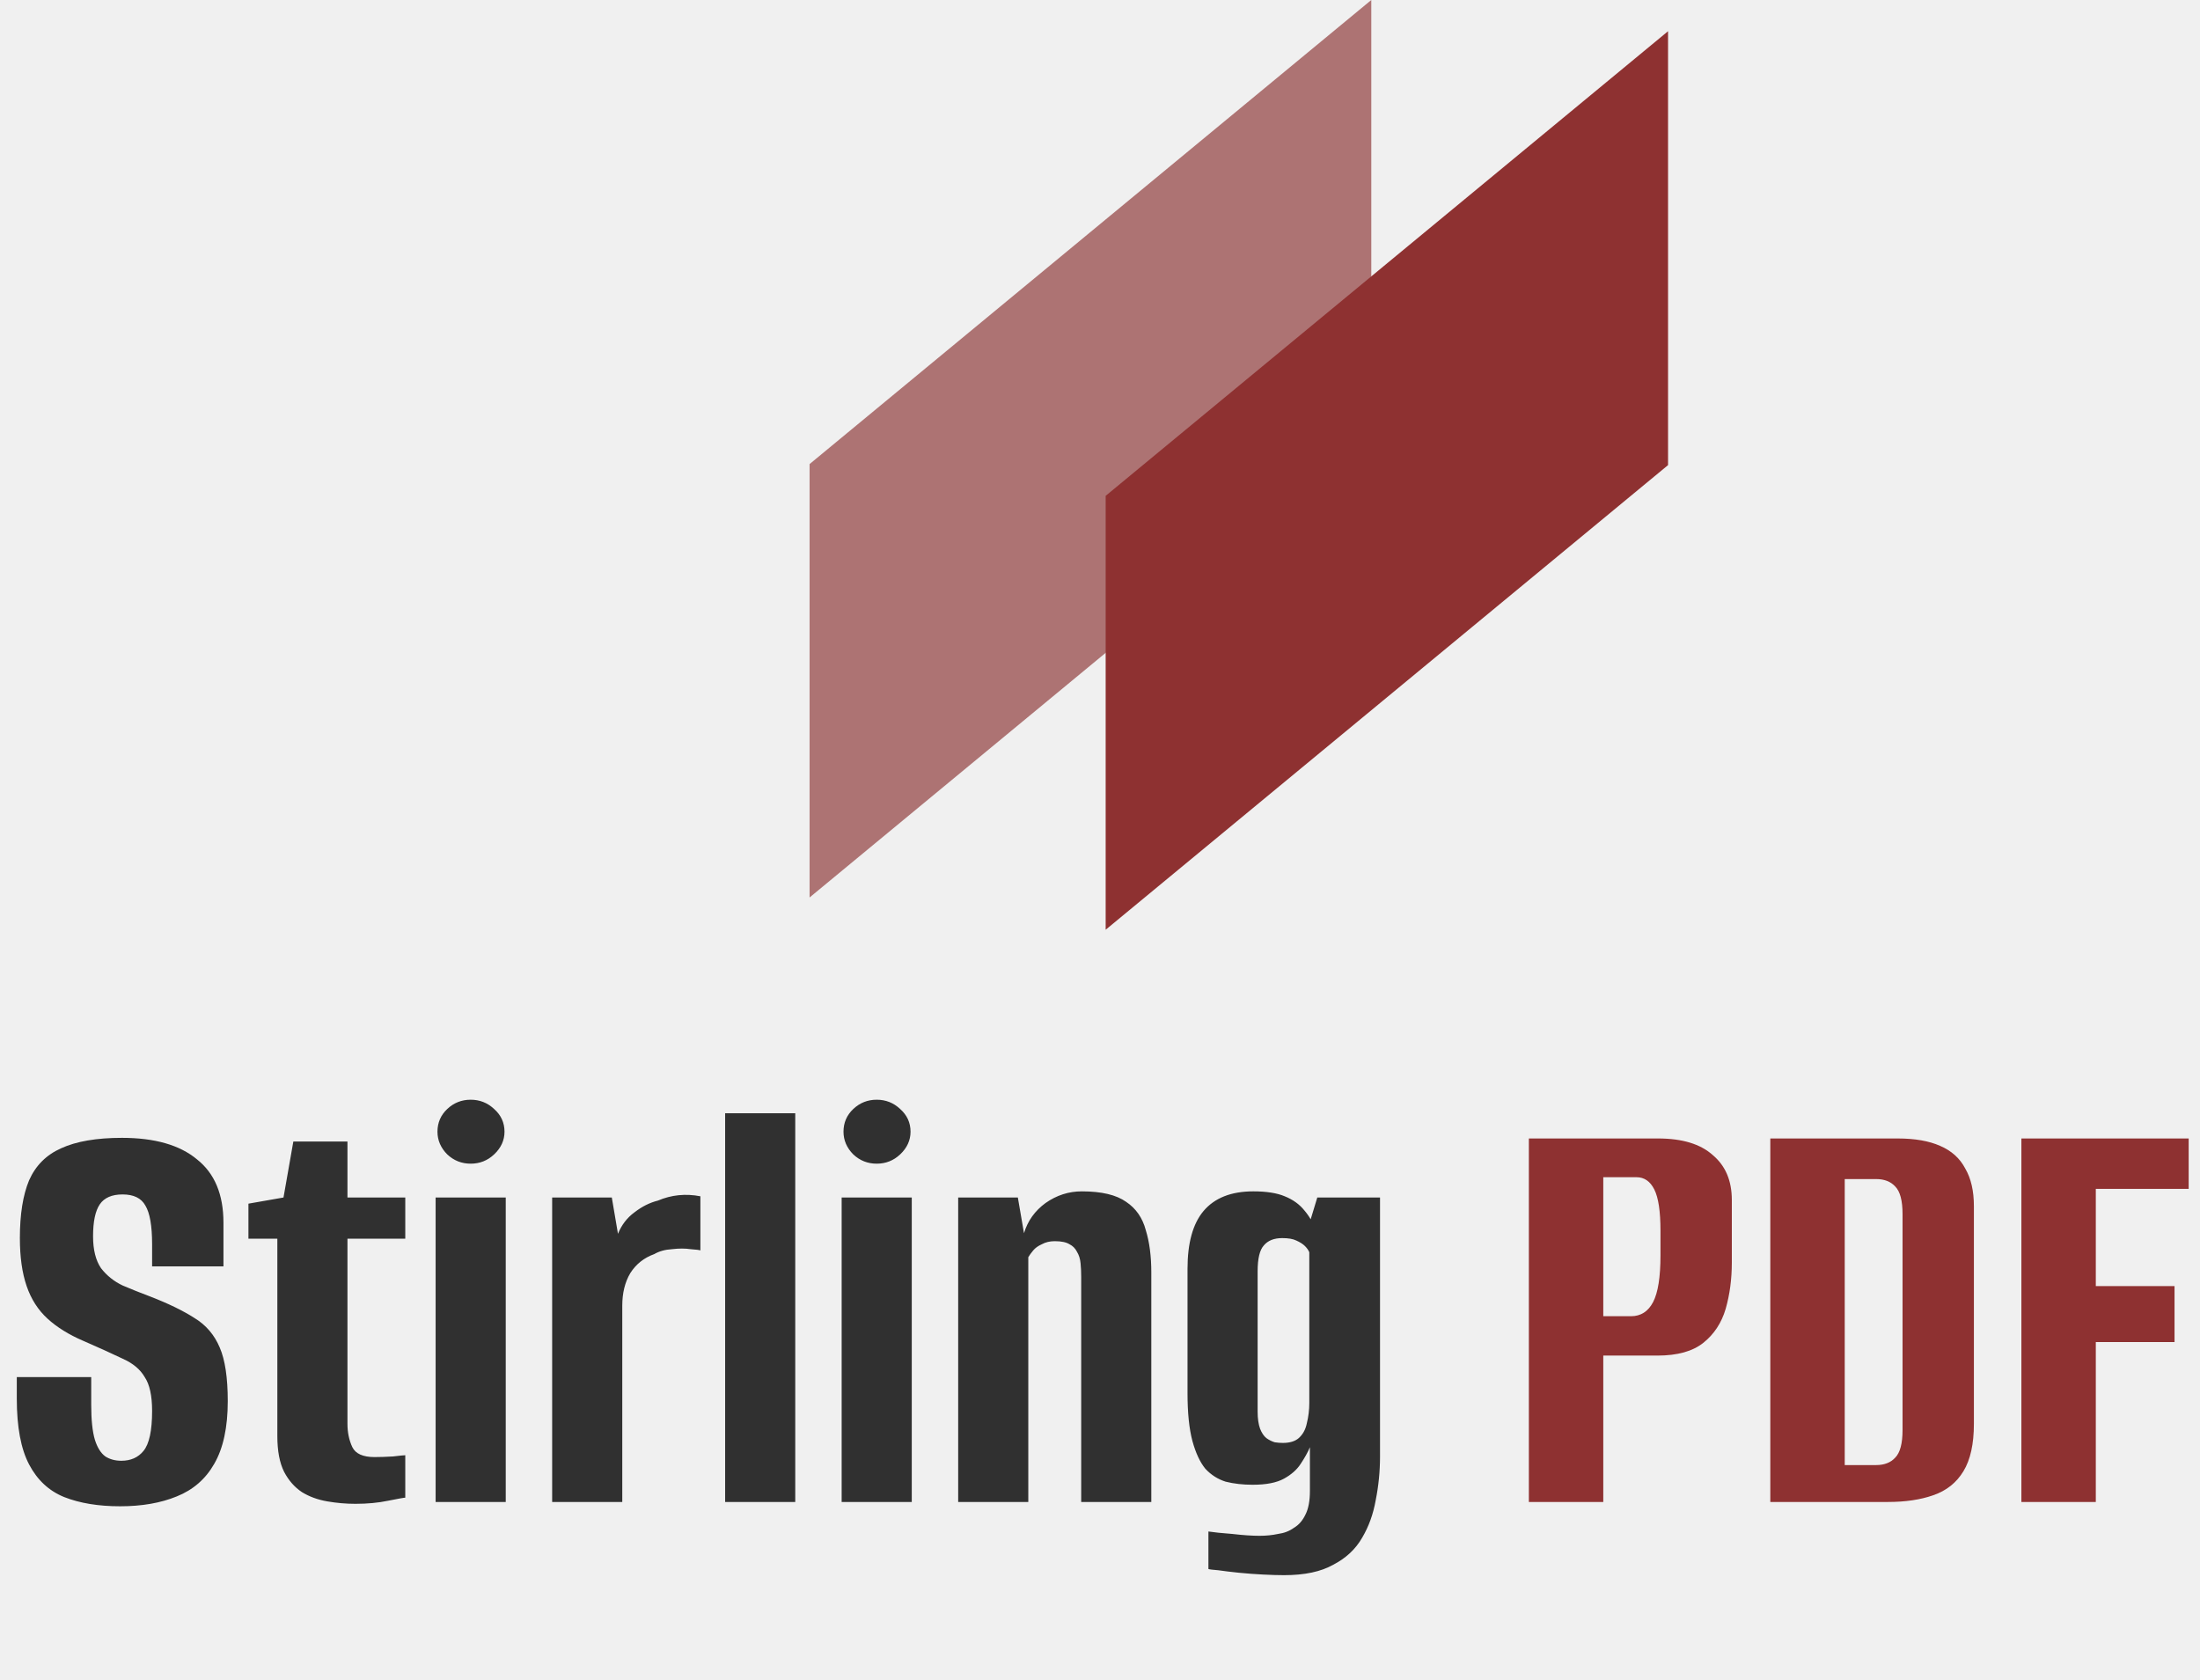
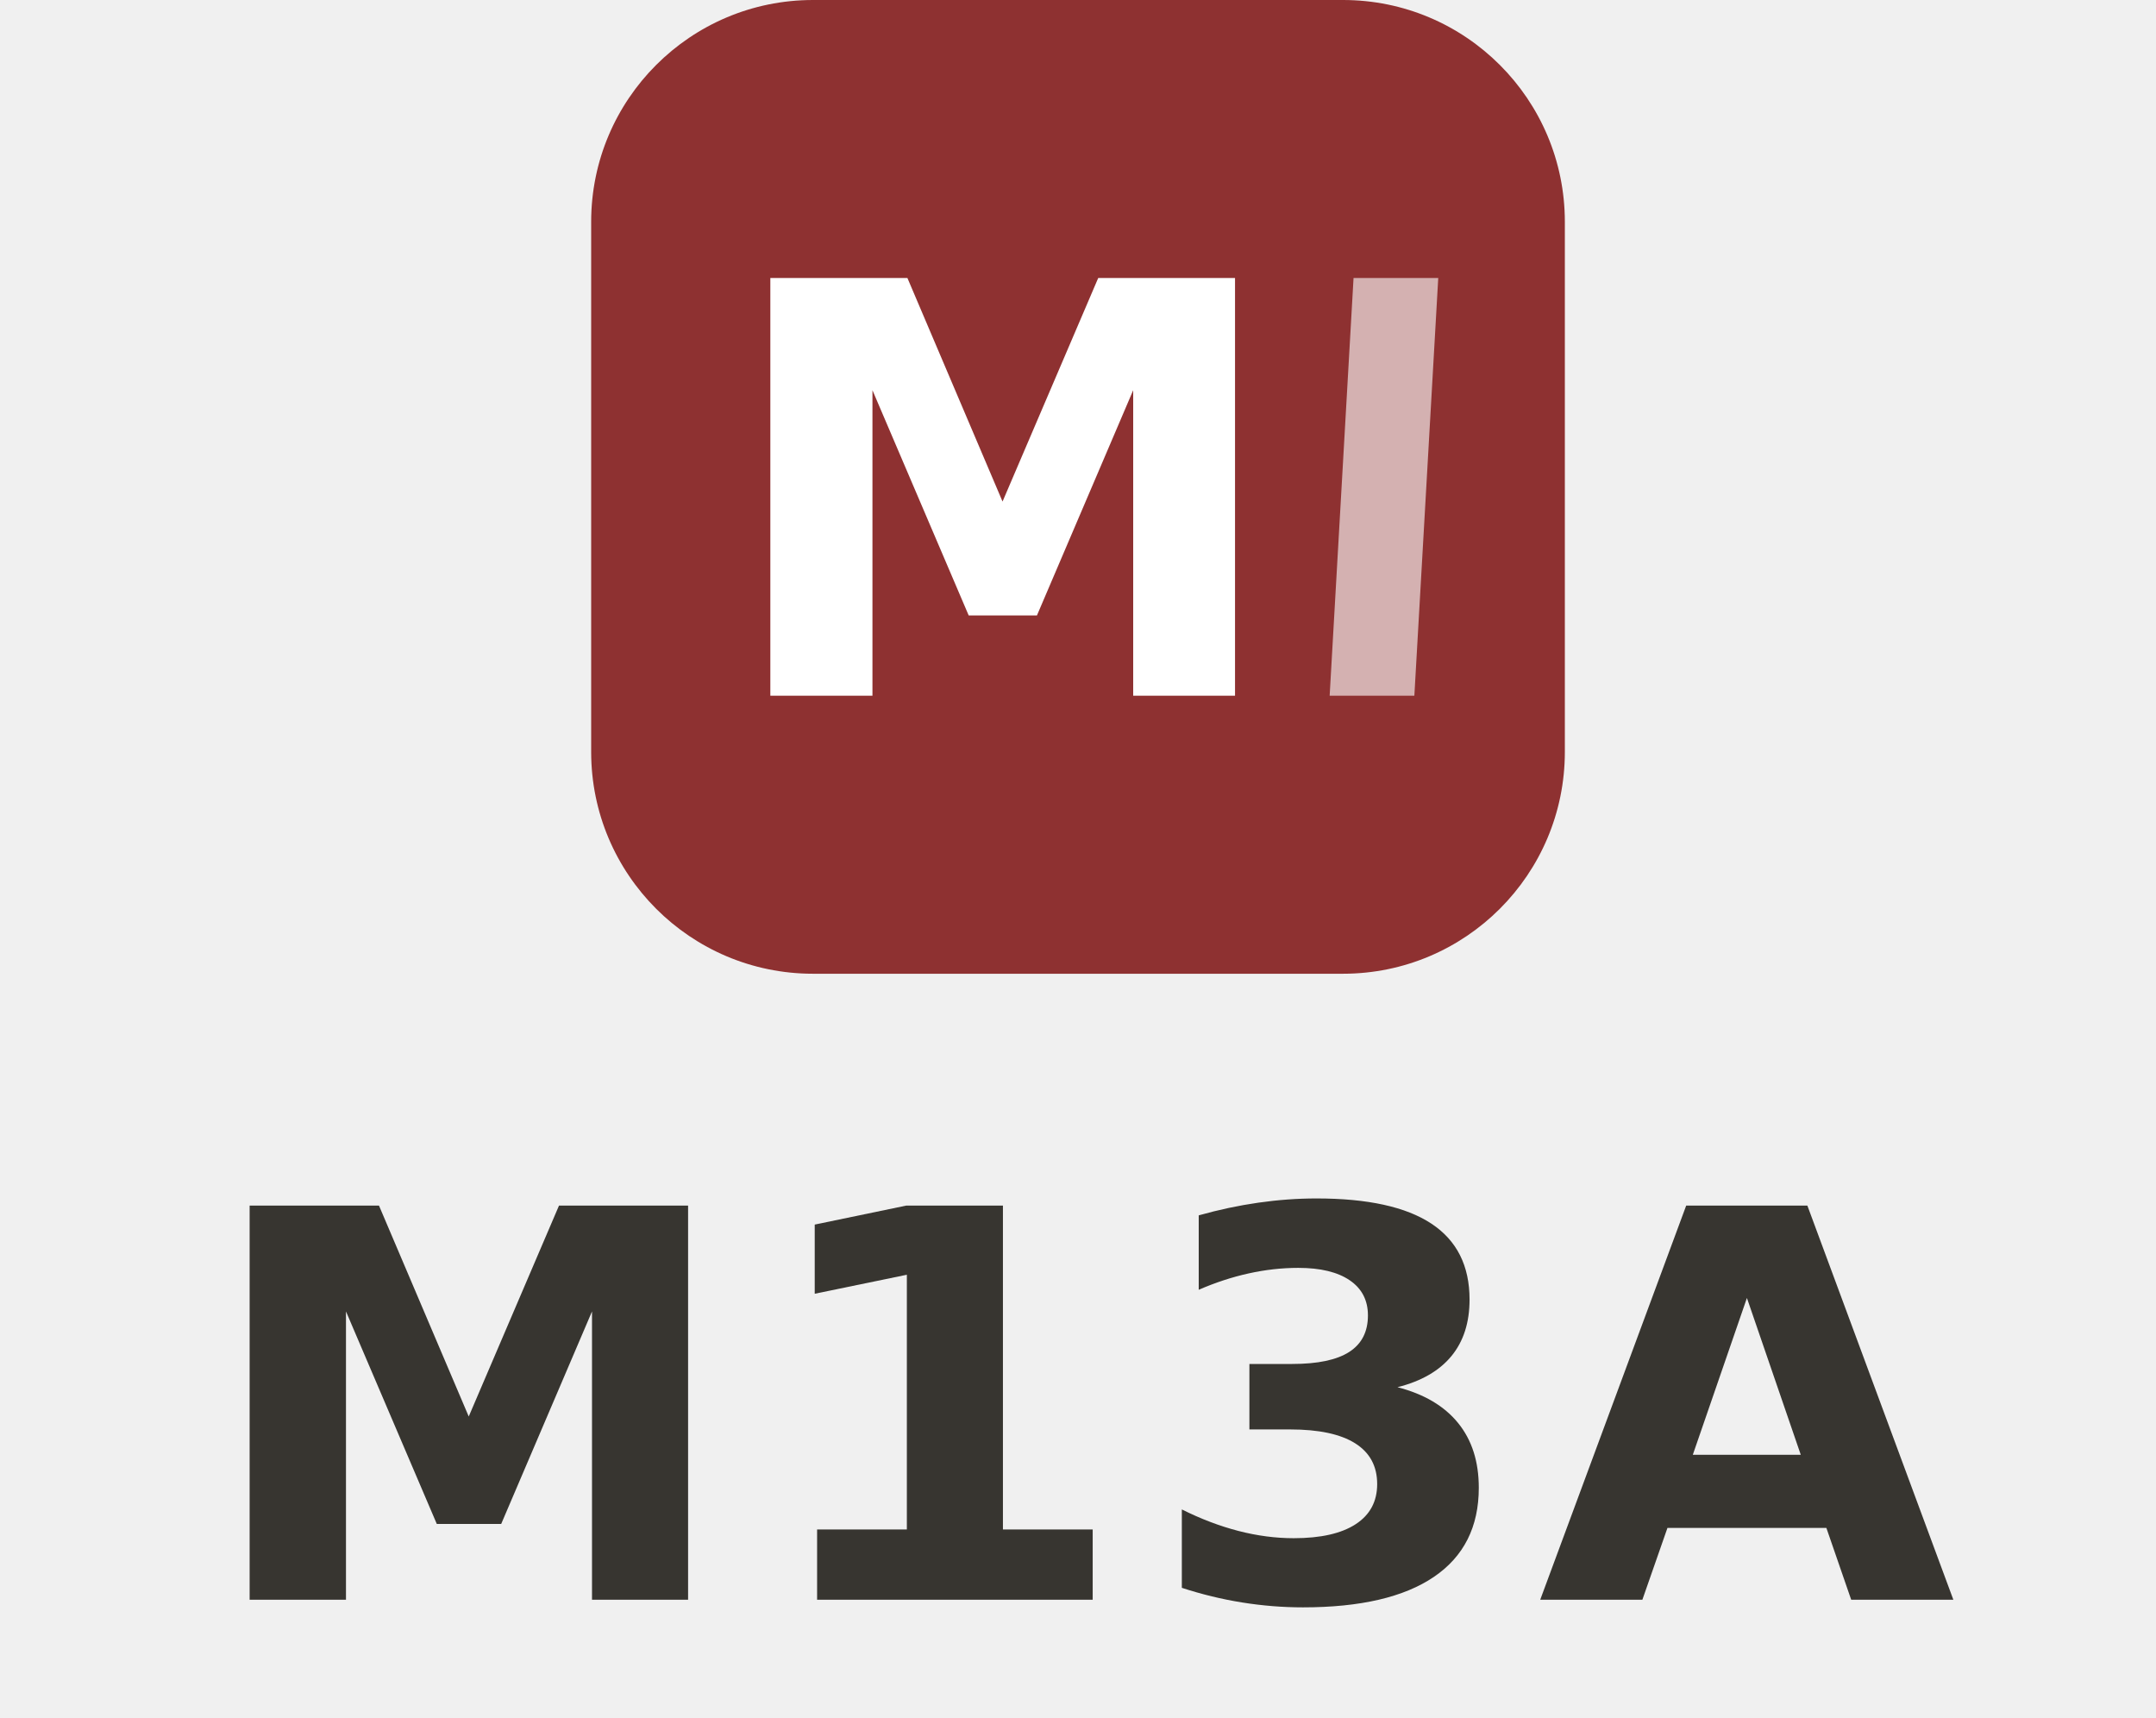
- <svg xmlns="http://www.w3.org/2000/svg" width="186" height="142" viewBox="0 0 186 142" fill="none">
-   <path d="M68.447 39.233L115.936 1.56549e-05L115.937 36.639L68.447 75.873L68.447 39.233Z" fill="#AD7373" />
-   <path d="M93.479 41.918L141.026 2.639L141.026 39.321L93.479 78.601L93.479 41.918Z" fill="#8E3131" />
-   <path d="M10.156 127.343C8.319 127.343 6.741 127.083 5.424 126.563C4.141 126.043 3.153 125.125 2.46 123.807C1.767 122.49 1.42 120.635 1.42 118.243V116.423C2.495 116.423 3.552 116.423 4.592 116.423C5.632 116.423 6.672 116.423 7.712 116.423V118.763C7.712 120.046 7.816 121.034 8.024 121.727C8.232 122.386 8.527 122.854 8.908 123.131C9.289 123.374 9.74 123.495 10.26 123.495C11.057 123.495 11.681 123.218 12.132 122.663C12.617 122.074 12.86 120.947 12.86 119.283C12.86 118.001 12.652 117.047 12.236 116.423C11.854 115.765 11.23 115.245 10.364 114.863C9.497 114.447 8.388 113.945 7.036 113.355C5.823 112.835 4.817 112.211 4.02 111.483C3.223 110.755 2.633 109.837 2.252 108.727C1.871 107.618 1.68 106.266 1.68 104.671C1.68 102.661 1.94 101.031 2.46 99.784C3.015 98.535 3.916 97.634 5.164 97.079C6.447 96.49 8.163 96.195 10.312 96.195C13.085 96.195 15.2 96.802 16.656 98.016C18.146 99.194 18.892 100.979 18.892 103.371V107.063C17.887 107.063 16.881 107.063 15.876 107.063C14.905 107.063 13.9 107.063 12.86 107.063V105.191C12.86 103.631 12.669 102.539 12.288 101.915C11.941 101.291 11.3 100.979 10.364 100.979C9.463 100.979 8.821 101.257 8.44 101.811C8.059 102.366 7.868 103.267 7.868 104.515C7.868 105.659 8.093 106.561 8.544 107.219C9.029 107.843 9.636 108.329 10.364 108.675C11.092 108.987 11.872 109.299 12.704 109.611C14.229 110.201 15.477 110.807 16.448 111.431C17.419 112.021 18.129 112.853 18.58 113.927C19.03 114.967 19.256 116.475 19.256 118.451C19.256 120.67 18.875 122.438 18.112 123.755C17.384 125.038 16.326 125.957 14.94 126.511C13.588 127.066 11.993 127.343 10.156 127.343ZM30.052 127.135C29.255 127.135 28.458 127.066 27.66 126.927C26.863 126.789 26.152 126.529 25.528 126.147C24.904 125.731 24.402 125.159 24.02 124.431C23.639 123.669 23.448 122.663 23.448 121.415V104.723H21.004V101.759L23.968 101.239L24.8 96.507H29.376V101.239H34.264V104.723H29.376V120.375C29.376 121.103 29.515 121.762 29.792 122.351C30.07 122.906 30.694 123.183 31.664 123.183C32.115 123.183 32.635 123.166 33.224 123.131C33.814 123.062 34.16 123.027 34.264 123.027V126.615C34.16 126.615 33.675 126.702 32.808 126.875C31.976 127.049 31.058 127.135 30.052 127.135ZM36.83 126.979V101.239H42.758V126.979H36.83ZM39.794 98.379C39.032 98.379 38.373 98.12 37.818 97.6C37.264 97.045 36.986 96.403 36.986 95.675C36.986 94.913 37.264 94.272 37.818 93.751C38.373 93.231 39.032 92.972 39.794 92.972C40.557 92.972 41.216 93.231 41.77 93.751C42.36 94.272 42.654 94.913 42.654 95.675C42.654 96.403 42.36 97.045 41.77 97.6C41.216 98.12 40.557 98.379 39.794 98.379ZM46.682 126.979V101.239H51.726L52.246 104.307C52.558 103.545 53.026 102.938 53.65 102.487C54.274 102.002 54.932 101.673 55.626 101.499C56.77 101.014 57.966 100.893 59.214 101.135V105.711C59.145 105.677 58.867 105.642 58.382 105.607C57.931 105.538 57.411 105.538 56.822 105.607C56.233 105.642 55.73 105.781 55.314 106.023C54.447 106.335 53.771 106.873 53.286 107.635C52.835 108.398 52.61 109.317 52.61 110.391V126.979H46.682ZM61.307 126.979V94.115H67.235V126.979H61.307ZM71.158 126.979V101.239H77.086V126.979H71.158ZM74.122 98.379C73.36 98.379 72.701 98.12 72.146 97.6C71.592 97.045 71.314 96.403 71.314 95.675C71.314 94.913 71.592 94.272 72.146 93.751C72.701 93.231 73.36 92.972 74.122 92.972C74.885 92.972 75.544 93.231 76.098 93.751C76.688 94.272 76.982 94.913 76.982 95.675C76.982 96.403 76.688 97.045 76.098 97.6C75.544 98.12 74.885 98.379 74.122 98.379ZM81.01 126.979V101.239H86.054L86.574 104.255C86.886 103.215 87.493 102.366 88.394 101.707C89.33 101.049 90.353 100.719 91.462 100.719C93.126 100.719 94.374 101.014 95.206 101.603C96.038 102.158 96.593 102.955 96.87 103.995C97.182 105.001 97.338 106.197 97.338 107.583V126.979H91.41V107.947C91.41 107.531 91.393 107.15 91.358 106.803C91.323 106.422 91.219 106.093 91.046 105.815C90.907 105.538 90.699 105.33 90.422 105.191C90.145 105.018 89.729 104.931 89.174 104.931C88.758 104.931 88.394 105.018 88.082 105.191C87.77 105.33 87.527 105.503 87.354 105.711C87.181 105.919 87.042 106.11 86.938 106.283V126.979H81.01ZM108.563 133.167C108.077 133.167 107.488 133.15 106.795 133.115C106.101 133.081 105.408 133.029 104.715 132.959C104.056 132.89 103.484 132.821 102.999 132.751C102.548 132.717 102.271 132.682 102.167 132.647V129.475C102.617 129.545 103.293 129.614 104.195 129.683C105.096 129.787 105.859 129.839 106.483 129.839C107.037 129.839 107.557 129.787 108.043 129.683C108.563 129.614 109.013 129.441 109.395 129.163C109.811 128.921 110.14 128.539 110.383 128.019C110.625 127.534 110.747 126.875 110.747 126.043V122.351C110.573 122.767 110.313 123.235 109.967 123.755C109.655 124.241 109.187 124.657 108.563 125.003C107.939 125.35 107.055 125.523 105.911 125.523C105.079 125.523 104.316 125.437 103.623 125.263C102.964 125.055 102.392 124.691 101.907 124.171C101.456 123.617 101.092 122.837 100.815 121.831C100.537 120.791 100.399 119.439 100.399 117.775V107.271C100.399 105.087 100.849 103.458 101.751 102.383C102.687 101.274 104.091 100.719 105.963 100.719C107.072 100.719 107.956 100.858 108.615 101.135C109.308 101.413 109.863 101.811 110.279 102.331C110.695 102.817 111.024 103.389 111.267 104.047L110.487 104.151L111.371 101.239H116.675V123.131C116.675 124.379 116.553 125.61 116.311 126.823C116.103 128.002 115.721 129.059 115.167 129.995C114.612 130.966 113.797 131.729 112.723 132.283C111.683 132.873 110.296 133.167 108.563 133.167ZM108.459 121.987C109.048 121.987 109.499 121.849 109.811 121.571C110.157 121.259 110.383 120.843 110.487 120.323C110.625 119.769 110.695 119.197 110.695 118.607V105.867C110.625 105.694 110.504 105.521 110.331 105.347C110.157 105.174 109.915 105.018 109.603 104.879C109.325 104.741 108.927 104.671 108.407 104.671C107.713 104.671 107.193 104.879 106.847 105.295C106.5 105.677 106.327 106.405 106.327 107.479V119.335C106.327 119.925 106.396 120.41 106.535 120.791C106.673 121.138 106.847 121.398 107.055 121.571C107.297 121.745 107.54 121.866 107.783 121.935C108.025 121.97 108.251 121.987 108.459 121.987Z" fill="black" fill-opacity="0.8" />
-   <path d="M129.258 126.979V96.248H140.178C142.224 96.248 143.766 96.716 144.806 97.651C145.881 98.553 146.418 99.818 146.418 101.447V106.751C146.418 108.138 146.245 109.438 145.898 110.651C145.552 111.83 144.928 112.783 144.026 113.511C143.125 114.239 141.825 114.603 140.126 114.603H135.55V126.979H129.258ZM135.55 111.275H137.89C138.722 111.275 139.346 110.877 139.762 110.079C140.178 109.282 140.386 107.965 140.386 106.127V104.047C140.386 102.418 140.213 101.257 139.866 100.563C139.52 99.87 139.017 99.523 138.358 99.523H135.55V111.275ZM149.672 126.979V96.248H160.436C161.892 96.248 163.088 96.456 164.024 96.871C164.995 97.287 165.706 97.929 166.156 98.796C166.642 99.627 166.884 100.685 166.884 101.967V120.375C166.884 122.074 166.59 123.409 166 124.379C165.411 125.35 164.562 126.026 163.452 126.407C162.378 126.789 161.095 126.979 159.604 126.979H149.672ZM155.964 123.859H158.616C159.31 123.859 159.847 123.651 160.228 123.235C160.644 122.819 160.852 122.039 160.852 120.895V102.643C160.852 101.499 160.644 100.719 160.228 100.303C159.847 99.888 159.31 99.68 158.616 99.68H155.964V123.859ZM170.899 126.979V96.248H185.043V100.511H177.191V108.727H183.847V113.459H177.191V126.979H170.899Z" fill="#8E3131" />
+ <svg xmlns="http://www.w3.org/2000/svg" width="186.000" height="148.200" viewBox="0 0 186.000 148.200">
+   <g transform="translate(51.00 0) scale(1.0633)">
+     <rect width="79.0" height="79.0" rx="18.0" fill="#8e3131" />
+     <g transform="translate(10.270 22.555) scale(0.338891)">
+       <path fill="#ffffff" d="M12.592 -1.4210854715202004e-14H45.412L68.185 53.516L91.092 -1.4210854715202004e-14H123.845V100.0H99.464V26.859L76.423 80.777H60.08L37.04 26.859V100.0H12.592Z" />
+       <path fill="#ffffff" fill-opacity="0.62" d="M146.50 100.00 L166.78 100.00 L172.50 0 L152.22 0 Z" />
+     </g>
+   </g>
+   <path transform="translate(17.255 104.00)" fill="#373530" d="M4.281 0.0H15.44L23.183 18.196L30.971 0.0H42.107V34.0H33.818V9.132L25.984 27.464H20.427L12.593 9.132V34.0H4.281Z" />
+   <path transform="translate(17.255 104.00)" fill="#373530" d="M53.237 27.942H60.98V5.967L53.032 7.606V1.64L60.934 0.0H69.269V27.942H77.012V34.0H53.237Z" />
+   <path transform="translate(17.255 104.00)" fill="#373530" d="M103.308 15.668Q106.747 16.556 108.534 18.754Q110.322 20.951 110.322 24.344Q110.322 29.4 106.451 32.03Q102.579 34.66 95.155 34.66Q92.536 34.66 89.906 34.239Q87.276 33.818 84.703 32.975V26.212Q87.162 27.441 89.587 28.068Q92.013 28.694 94.358 28.694Q97.843 28.694 99.699 27.487Q101.555 26.28 101.555 24.025Q101.555 21.703 99.653 20.507Q97.751 19.311 94.039 19.311H90.532V13.664H94.222Q97.524 13.664 99.141 12.628Q100.758 11.591 100.758 9.474Q100.758 7.515 99.186 6.445Q97.615 5.374 94.745 5.374Q92.628 5.374 90.464 5.853Q88.301 6.331 86.16 7.265V0.843Q88.756 0.114 91.307 -0.251Q93.857 -0.615 96.317 -0.615Q102.944 -0.615 106.234 1.56Q109.525 3.735 109.525 8.107Q109.525 11.09 107.954 12.992Q106.382 14.894 103.308 15.668Z" />
+   <path transform="translate(17.255 104.00)" fill="#373530" d="M140.308 27.806H126.598L124.435 34.0H115.622L128.215 0.0H138.668L151.262 34.0H142.448ZM128.785 21.498H138.099L133.453 7.971Z" />
</svg>
